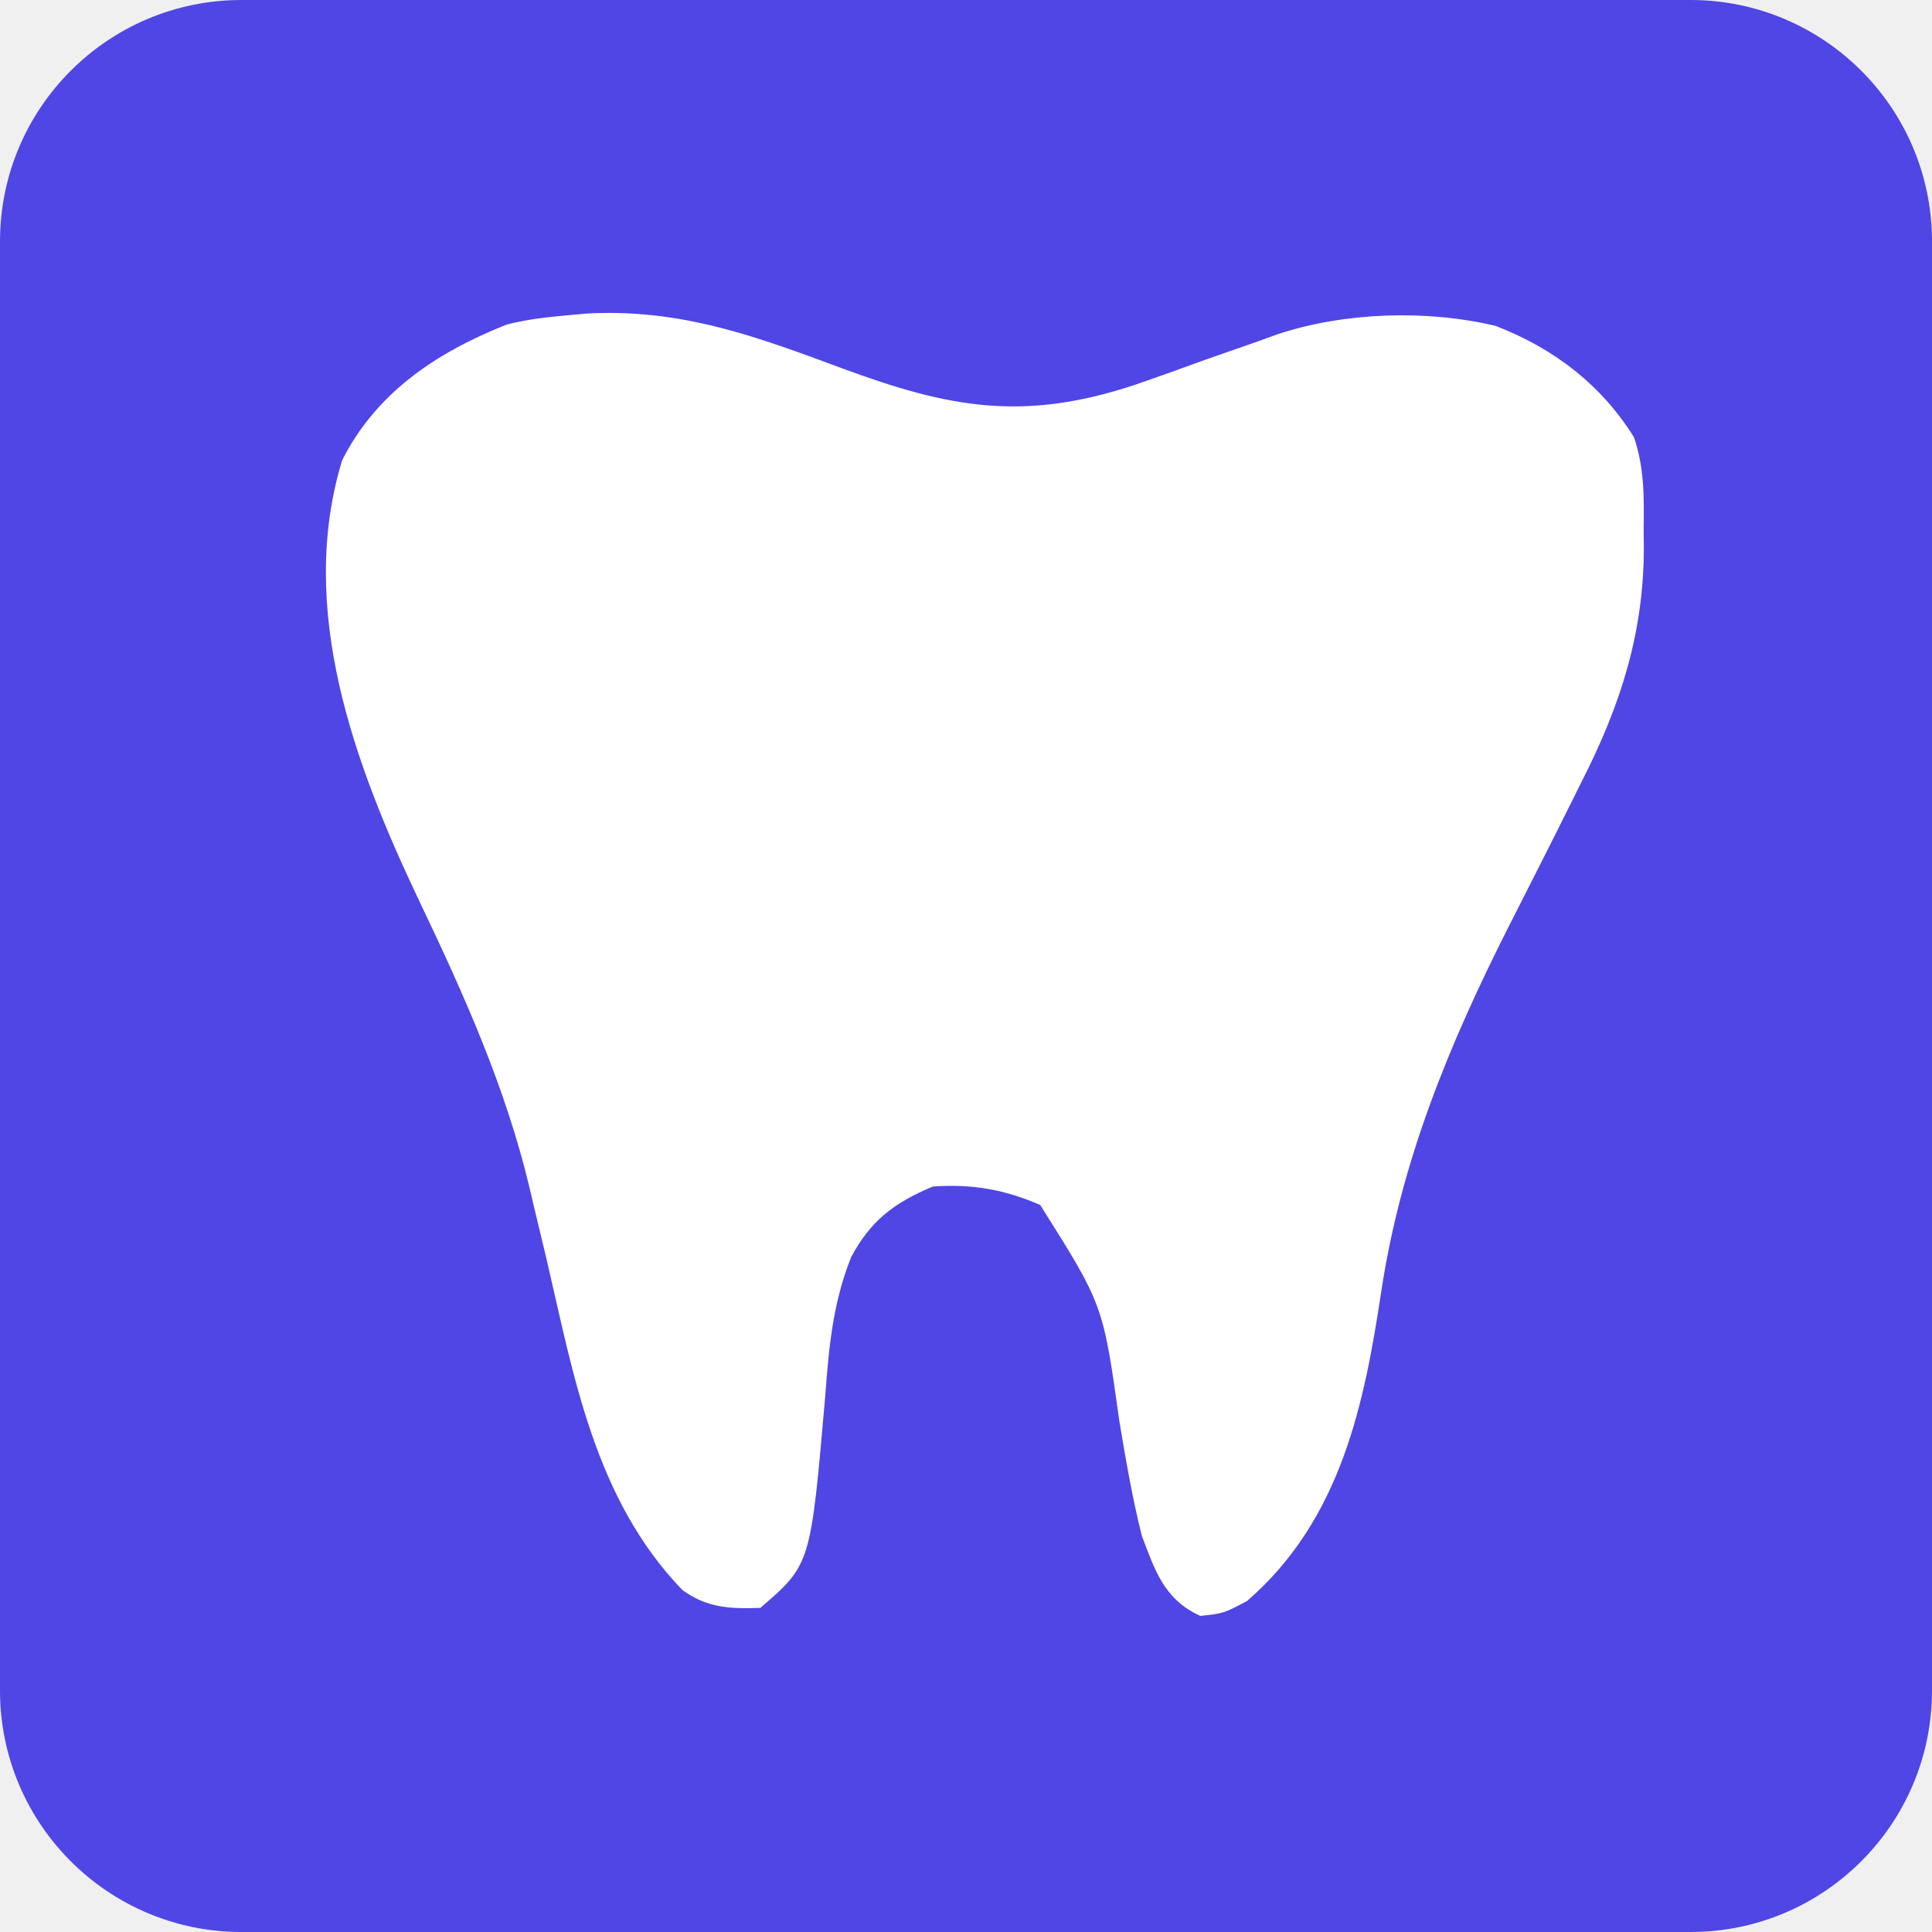
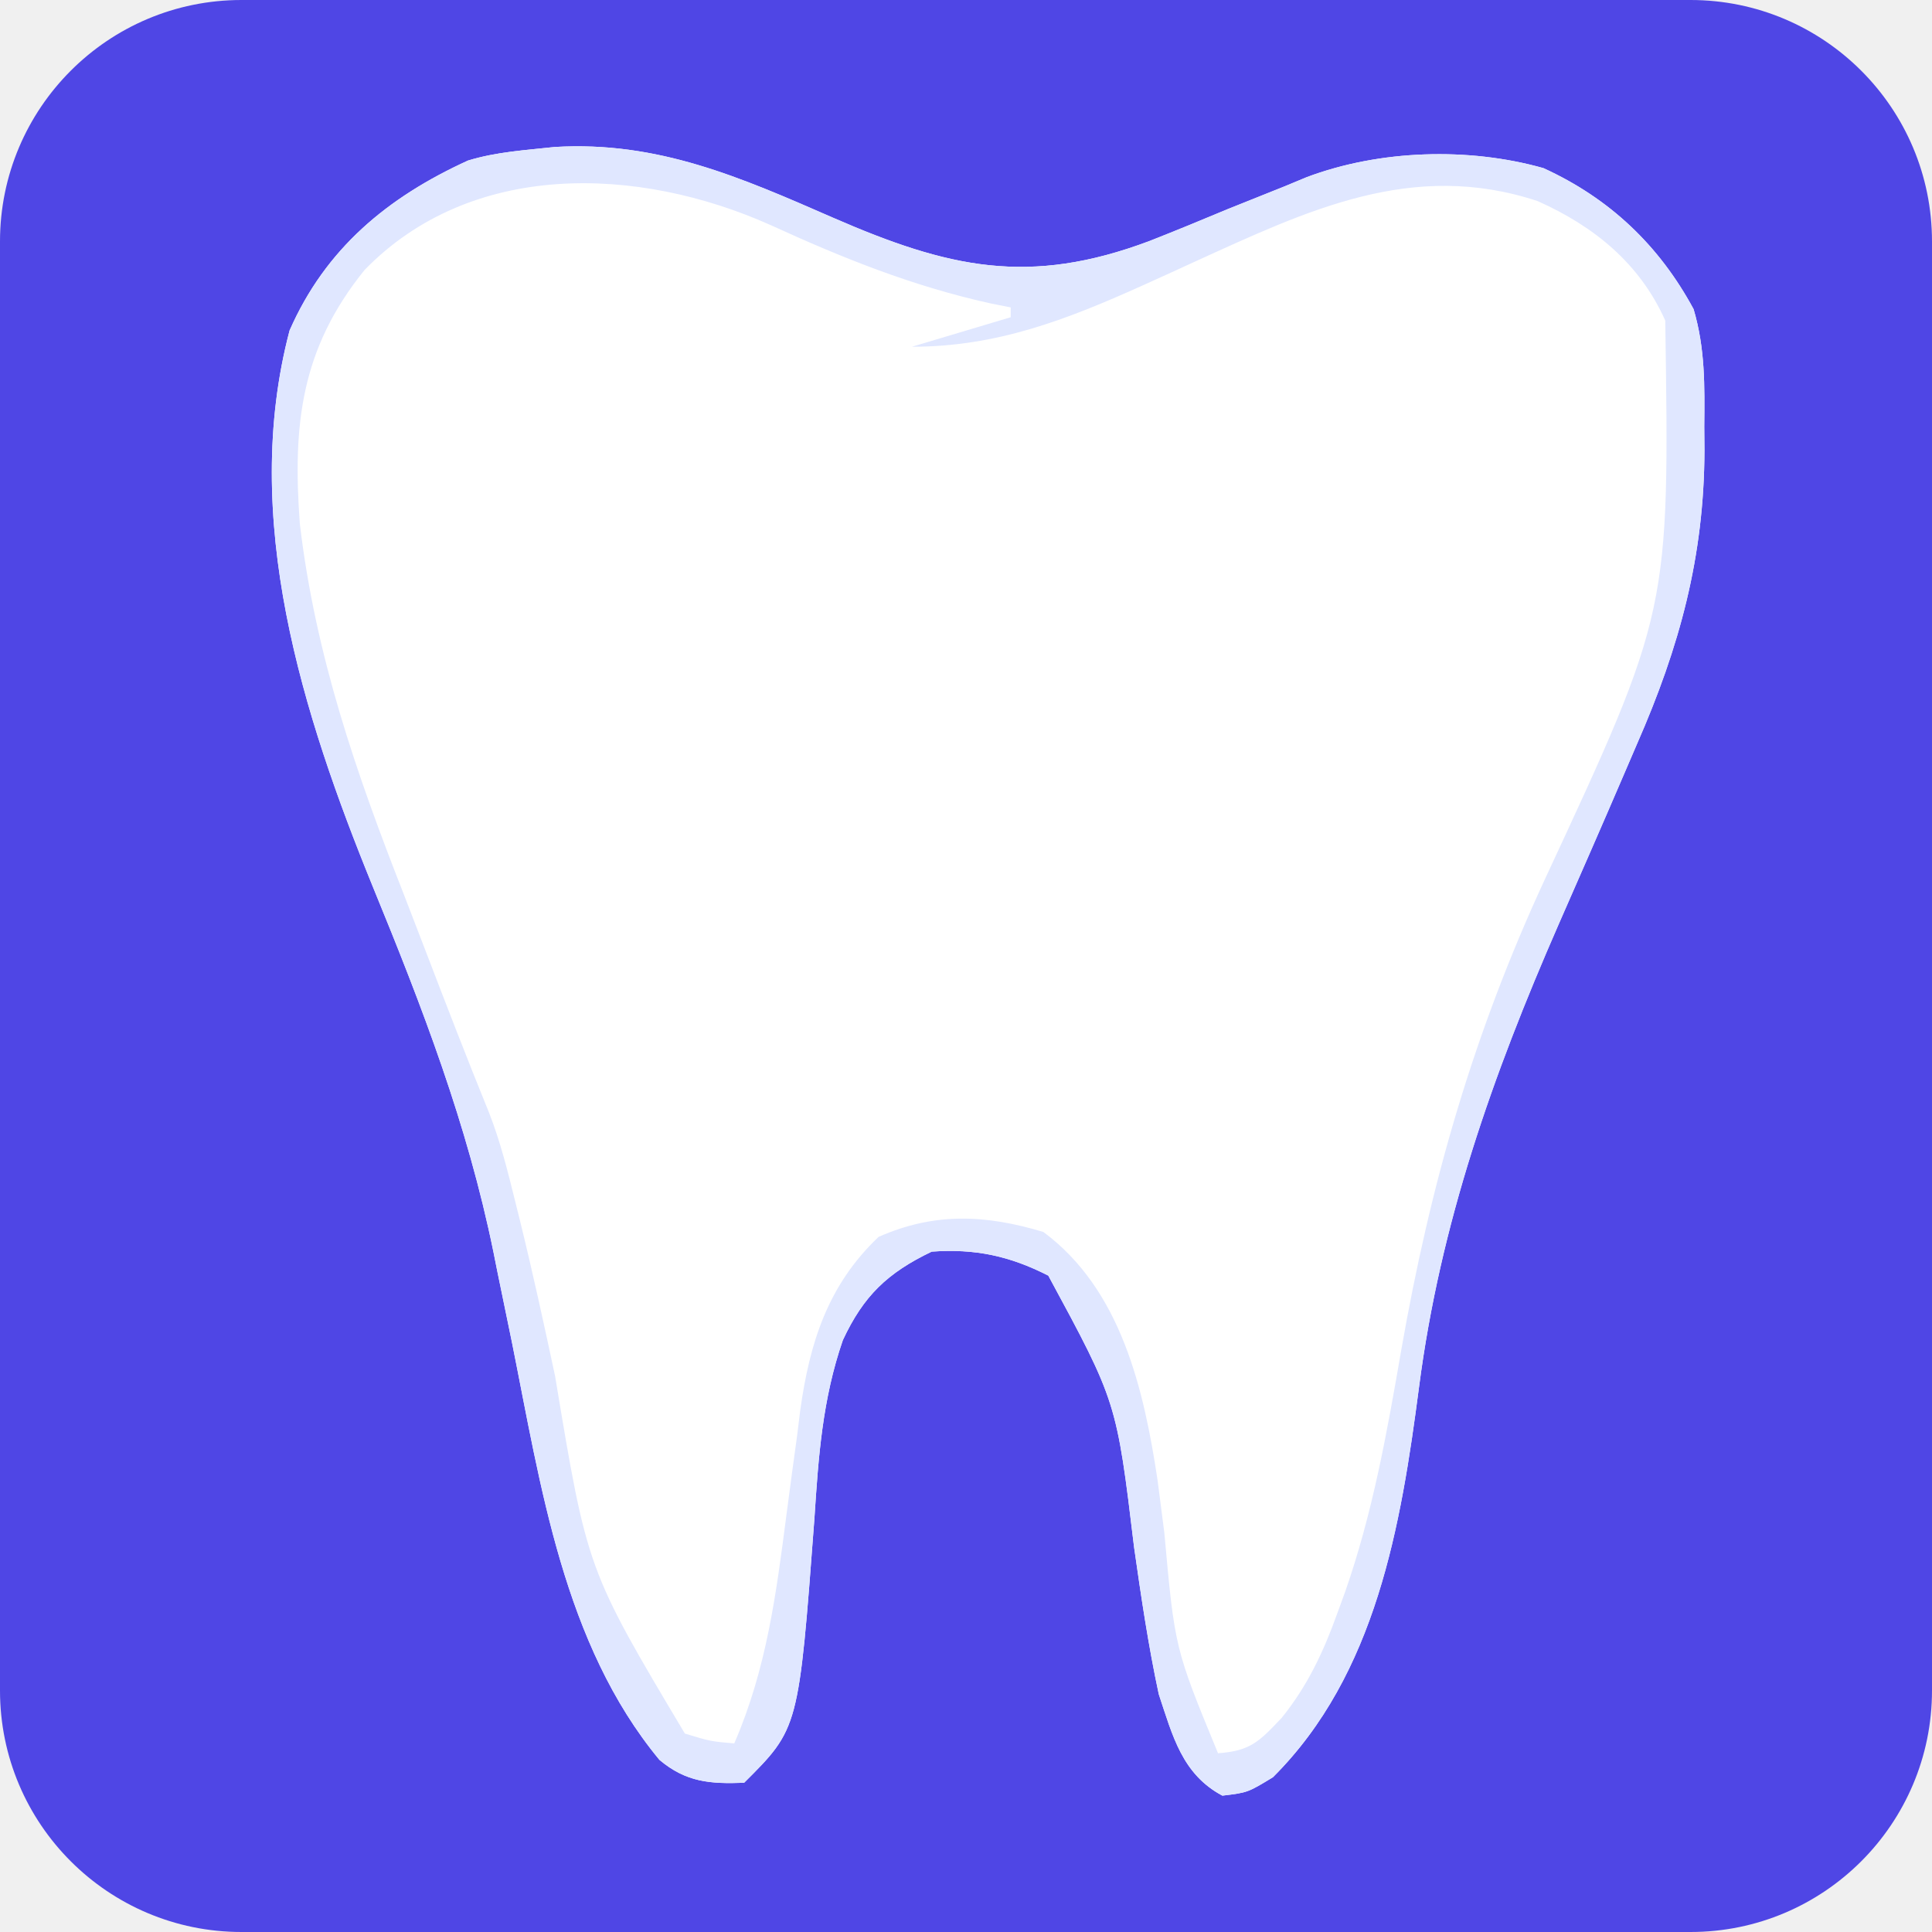
<svg xmlns="http://www.w3.org/2000/svg" width="16" height="16" viewBox="0 0 16 16" version="1.1" id="svg1">
  <defs id="defs1" />
  <rect width="16" height="16" fill="#4F46E5" rx="2" id="rect1" />
-   <g transform="matrix(0.07521746,-3.6416653e-4,0,0.06449253,4.854499,2.596836)" id="g2">
-     <path d="M 0,0 C 10.46,-0.62 18.8,3.08 28.18,7.19 39.87,12.3 48.02,14.17 60.24,9.56 62.9,8.51 65.54,7.42 68.18,6.31 70.1,5.54 72.01,4.77 73.93,4 74.67,3.69 75.4,3.39 76.16,3.07 83.55,0.28 92.55,0 100.14,2.15 c 6.7,3.07 11.72,7.85 15.21,14.34 1.18,4.01 1.12,7.8 1.08,11.95 0.01,0.79 0.02,1.58 0.02,2.4 -0.03,10.81 -2.52,19.99 -6.83,29.85 -0.66,1.55 -0.66,1.55 -1.34,3.13 -2.18,5.1 -4.4,10.18 -6.62,15.26 -6.66,15.29 -11.97,30.35 -14.12,47 -1.83,14.06 -4.33,29.2 -14.8,39.67 -2.56,1.56 -2.56,1.56 -5.12,1.87 -4.07,-2.18 -5.03,-6.05 -6.44,-10.31 -1.06,-4.94 -1.79,-9.93 -2.5,-14.93 -1.77,-14.79 -1.77,-14.79 -8.69,-27.63 -3.91,-2 -7.42,-2.76 -11.81,-2.44 -4.49,2.16 -6.91,4.5 -9,9 -2.07,6.02 -2.47,11.81 -2.88,18.13 -1.59,21.34 -1.59,21.34 -7.12,26.87 -3.43,0.13 -5.88,-0.05 -8.58,-2.33 -9.73,-11.8 -12.02,-27.91 -14.93,-42.41 -0.49,-2.42 -0.99,-4.84 -1.49,-7.26 -0.13,-0.64 -0.26,-1.29 -0.39,-1.96 -2.64,-12.98 -7.2,-24.87 -12.2,-37.1 -7.15,-17.6 -13.46,-37.52 -8.45,-56.59 3.63,-8.31 9.9,-13.54 18.07,-17.28 C -5.89,0.49 -3,0.33 0,0 Z" fill="#ffffff" id="path1" />
+   <g transform="matrix(0.08176307,0,0,0.08145545,4.594298,1.217214)" id="g2-1">
+     <path d="M 0,0 C 10.46,-0.62 18.8,3.08 28.18,7.19 39.87,12.3 48.02,14.17 60.24,9.56 62.9,8.51 65.54,7.42 68.18,6.31 70.1,5.54 72.01,4.77 73.93,4 74.67,3.69 75.4,3.39 76.16,3.07 83.55,0.28 92.55,0 100.14,2.15 c 6.7,3.07 11.72,7.85 15.21,14.34 1.18,4.01 1.12,7.8 1.08,11.95 0.01,0.79 0.02,1.58 0.02,2.4 -0.03,10.81 -2.52,19.99 -6.83,29.85 -0.66,1.55 -0.66,1.55 -1.34,3.13 -2.18,5.1 -4.4,10.18 -6.62,15.26 -6.66,15.29 -11.97,30.35 -14.12,47 -1.83,14.06 -4.33,29.2 -14.8,39.67 -2.56,1.56 -2.56,1.56 -5.12,1.87 -4.07,-2.18 -5.03,-6.05 -6.44,-10.31 -1.06,-4.94 -1.79,-9.93 -2.5,-14.93 -1.77,-14.79 -1.77,-14.79 -8.69,-27.63 -3.91,-2 -7.42,-2.76 -11.81,-2.44 -4.49,2.16 -6.91,4.5 -9,9 -2.07,6.02 -2.47,11.81 -2.88,18.13 -1.59,21.34 -1.59,21.34 -7.12,26.87 -3.43,0.13 -5.88,-0.05 -8.58,-2.33 -9.73,-11.8 -12.02,-27.91 -14.93,-42.41 -0.49,-2.42 -0.99,-4.84 -1.49,-7.26 -0.13,-0.64 -0.26,-1.29 -0.39,-1.96 -2.64,-12.98 -7.2,-24.87 -12.2,-37.1 -7.15,-17.6 -13.46,-37.52 -8.45,-56.59 3.63,-8.31 9.9,-13.54 18.07,-17.28 C -5.89,0.49 -3,0.33 0,0 Z" fill="#ffffff" id="path1-8" />
+     <path d="M 0,0 C 10.46,-0.62 18.8,3.08 28.18,7.19 39.87,12.3 48.02,14.17 60.24,9.56 62.9,8.51 65.54,7.42 68.18,6.31 70.1,5.54 72.01,4.77 73.93,4 74.67,3.69 75.4,3.39 76.16,3.07 83.55,0.28 92.55,0 100.14,2.15 c 6.7,3.07 11.72,7.85 15.21,14.34 1.18,4.01 1.12,7.8 1.08,11.95 0.01,0.79 0.02,1.58 0.02,2.4 -0.03,10.81 -2.52,19.99 -6.83,29.85 -0.66,1.55 -0.66,1.55 -1.34,3.13 -2.18,5.1 -4.4,10.18 -6.62,15.26 -6.66,15.29 -11.97,30.35 -14.12,47 -1.83,14.06 -4.33,29.2 -14.8,39.67 -2.56,1.56 -2.56,1.56 -5.12,1.87 -4.07,-2.18 -5.03,-6.05 -6.44,-10.31 -1.06,-4.94 -1.79,-9.93 -2.5,-14.93 -1.77,-14.79 -1.77,-14.79 -8.69,-27.63 -3.91,-2 -7.42,-2.76 -11.81,-2.44 -4.49,2.16 -6.91,4.5 -9,9 -2.07,6.02 -2.47,11.81 -2.88,18.13 -1.59,21.34 -1.59,21.34 -7.12,26.87 -3.43,0.13 -5.88,-0.05 -8.58,-2.33 -9.73,-11.8 -12.02,-27.91 -14.93,-42.41 -0.49,-2.42 -0.99,-4.84 -1.49,-7.26 -0.13,-0.64 -0.26,-1.29 -0.39,-1.96 -2.64,-12.98 -7.2,-24.87 -12.2,-37.1 -7.15,-17.6 -13.46,-37.52 -8.45,-56.59 3.63,-8.31 9.9,-13.54 18.07,-17.28 C -5.89,0.49 -3,0.33 0,0 Z m -19.26,12.5 c -6.46,8.02 -7.3,15.75 -6.56,25.81 1.57,13.36 5.68,25.28 10.56,37.75 0.7,1.81 1.39,3.62 2.08,5.42 2.13,5.58 4.27,11.15 6.51,16.67 1.16,2.96 1.9,5.96 2.66,9.04 0.17,0.68 0.34,1.36 0.51,2.06 1.28,5.23 2.42,10.48 3.54,15.75 3.25,19.66 3.25,19.66 13.14,36.31 2.6,0.79 2.6,0.79 5,1 3.29,-7.62 4.25,-15.22 5.31,-23.41 0.34,-2.64 0.7,-5.27 1.06,-7.9 0.11,-0.84 0.21,-1.67 0.31,-2.53 0.96,-6.92 2.8,-12.76 7.94,-17.66 5.66,-2.51 10.82,-2.27 16.69,-0.5 7.87,5.86 10.18,15.99 11.57,25.26 0.23,1.76 0.46,3.53 0.68,5.31 1.06,11.76 1.06,11.76 5.44,22.43 3.27,-0.24 4.15,-1.16 6.45,-3.6 2.62,-3.26 4.24,-6.73 5.64,-10.65 0.25,-0.69 0.5,-1.38 0.76,-2.09 2.81,-8.04 4.27,-16.29 5.71,-24.66 2.95,-16.92 7.32,-32.18 14.52,-47.8 C 112.92,47.18 112.92,47.18 112.48,17.65 109.91,11.86 105.29,8.07 99.55,5.5 86.86,1.29 76.22,6.46 64.83,11.66 c -0.87,0.4 -1.75,0.8 -2.65,1.22 -0.87,0.39 -1.74,0.79 -2.64,1.2 -7.74,3.5 -14.79,6.23 -23.36,6.23 3.3,-0.99 6.6,-1.98 10,-3 0,-0.33 0,-0.66 0,-1 C 45.5,16.18 44.82,16.04 44.12,15.9 36.2,14.14 29.18,11.3 21.84,7.93 8.41,1.91 -8.45,1.34 -19.26,12.5 Z" fill="#e0e7ff" id="path2" />
  </g>
</svg>
